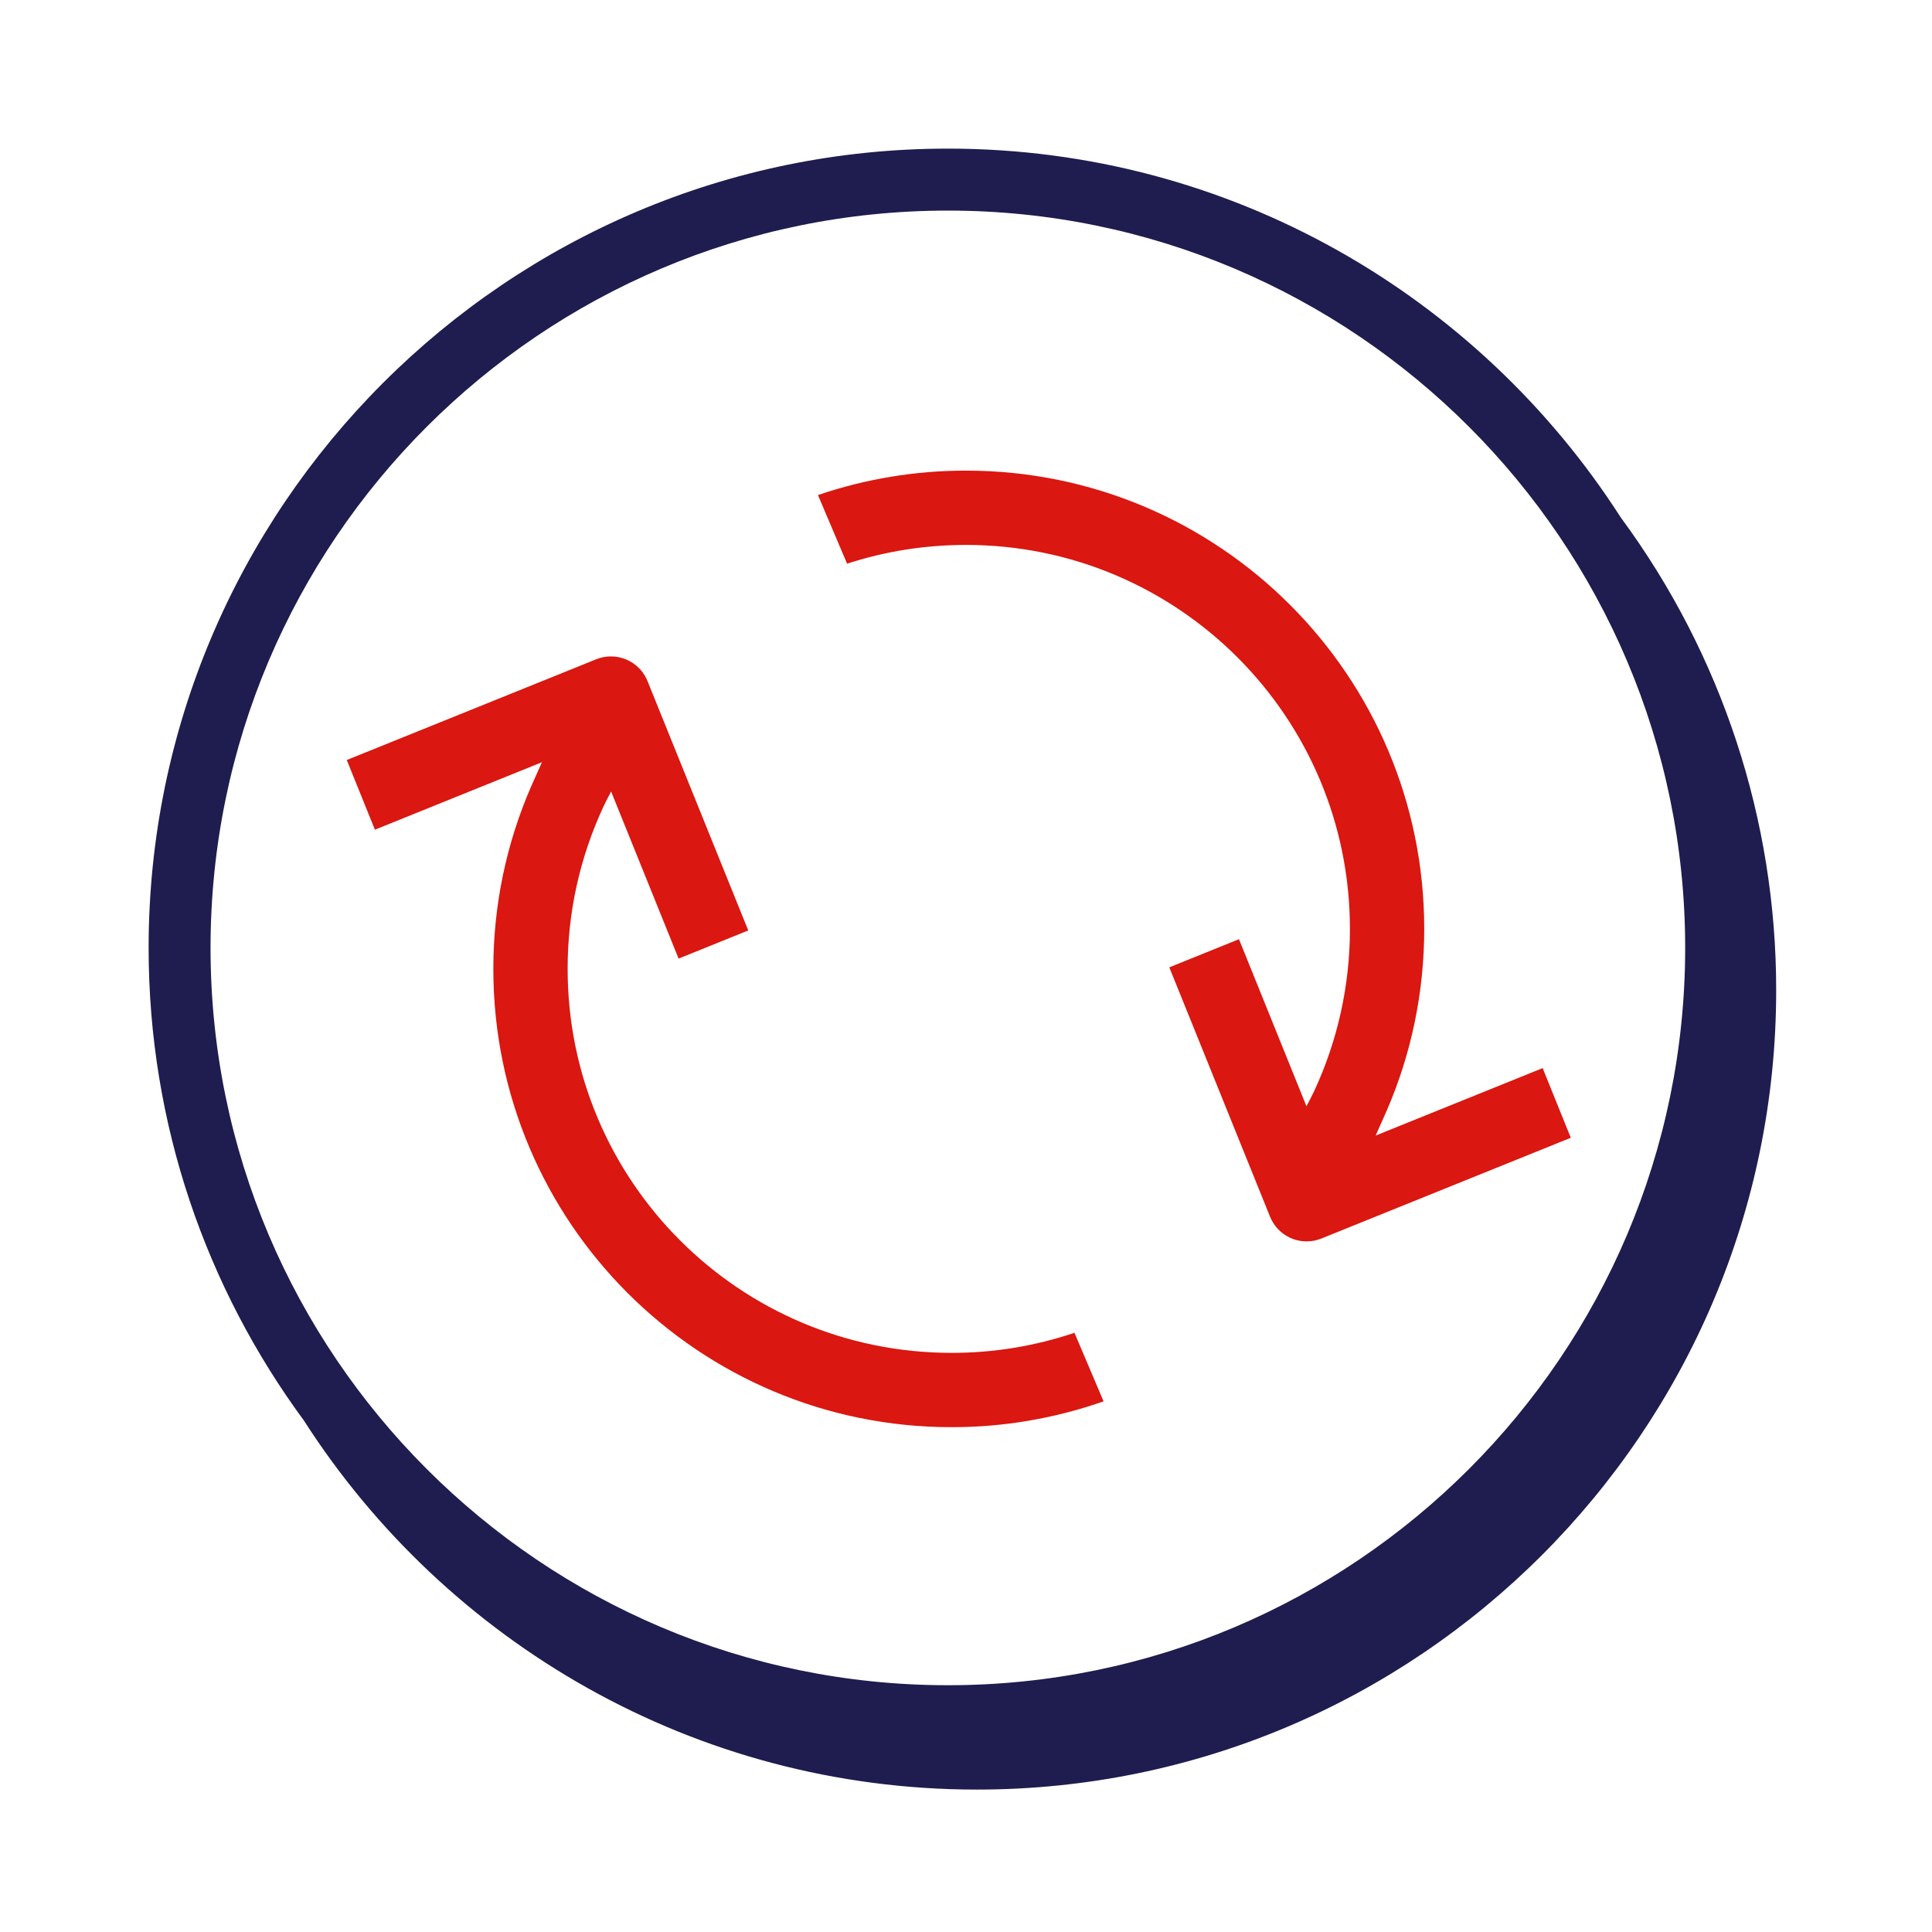
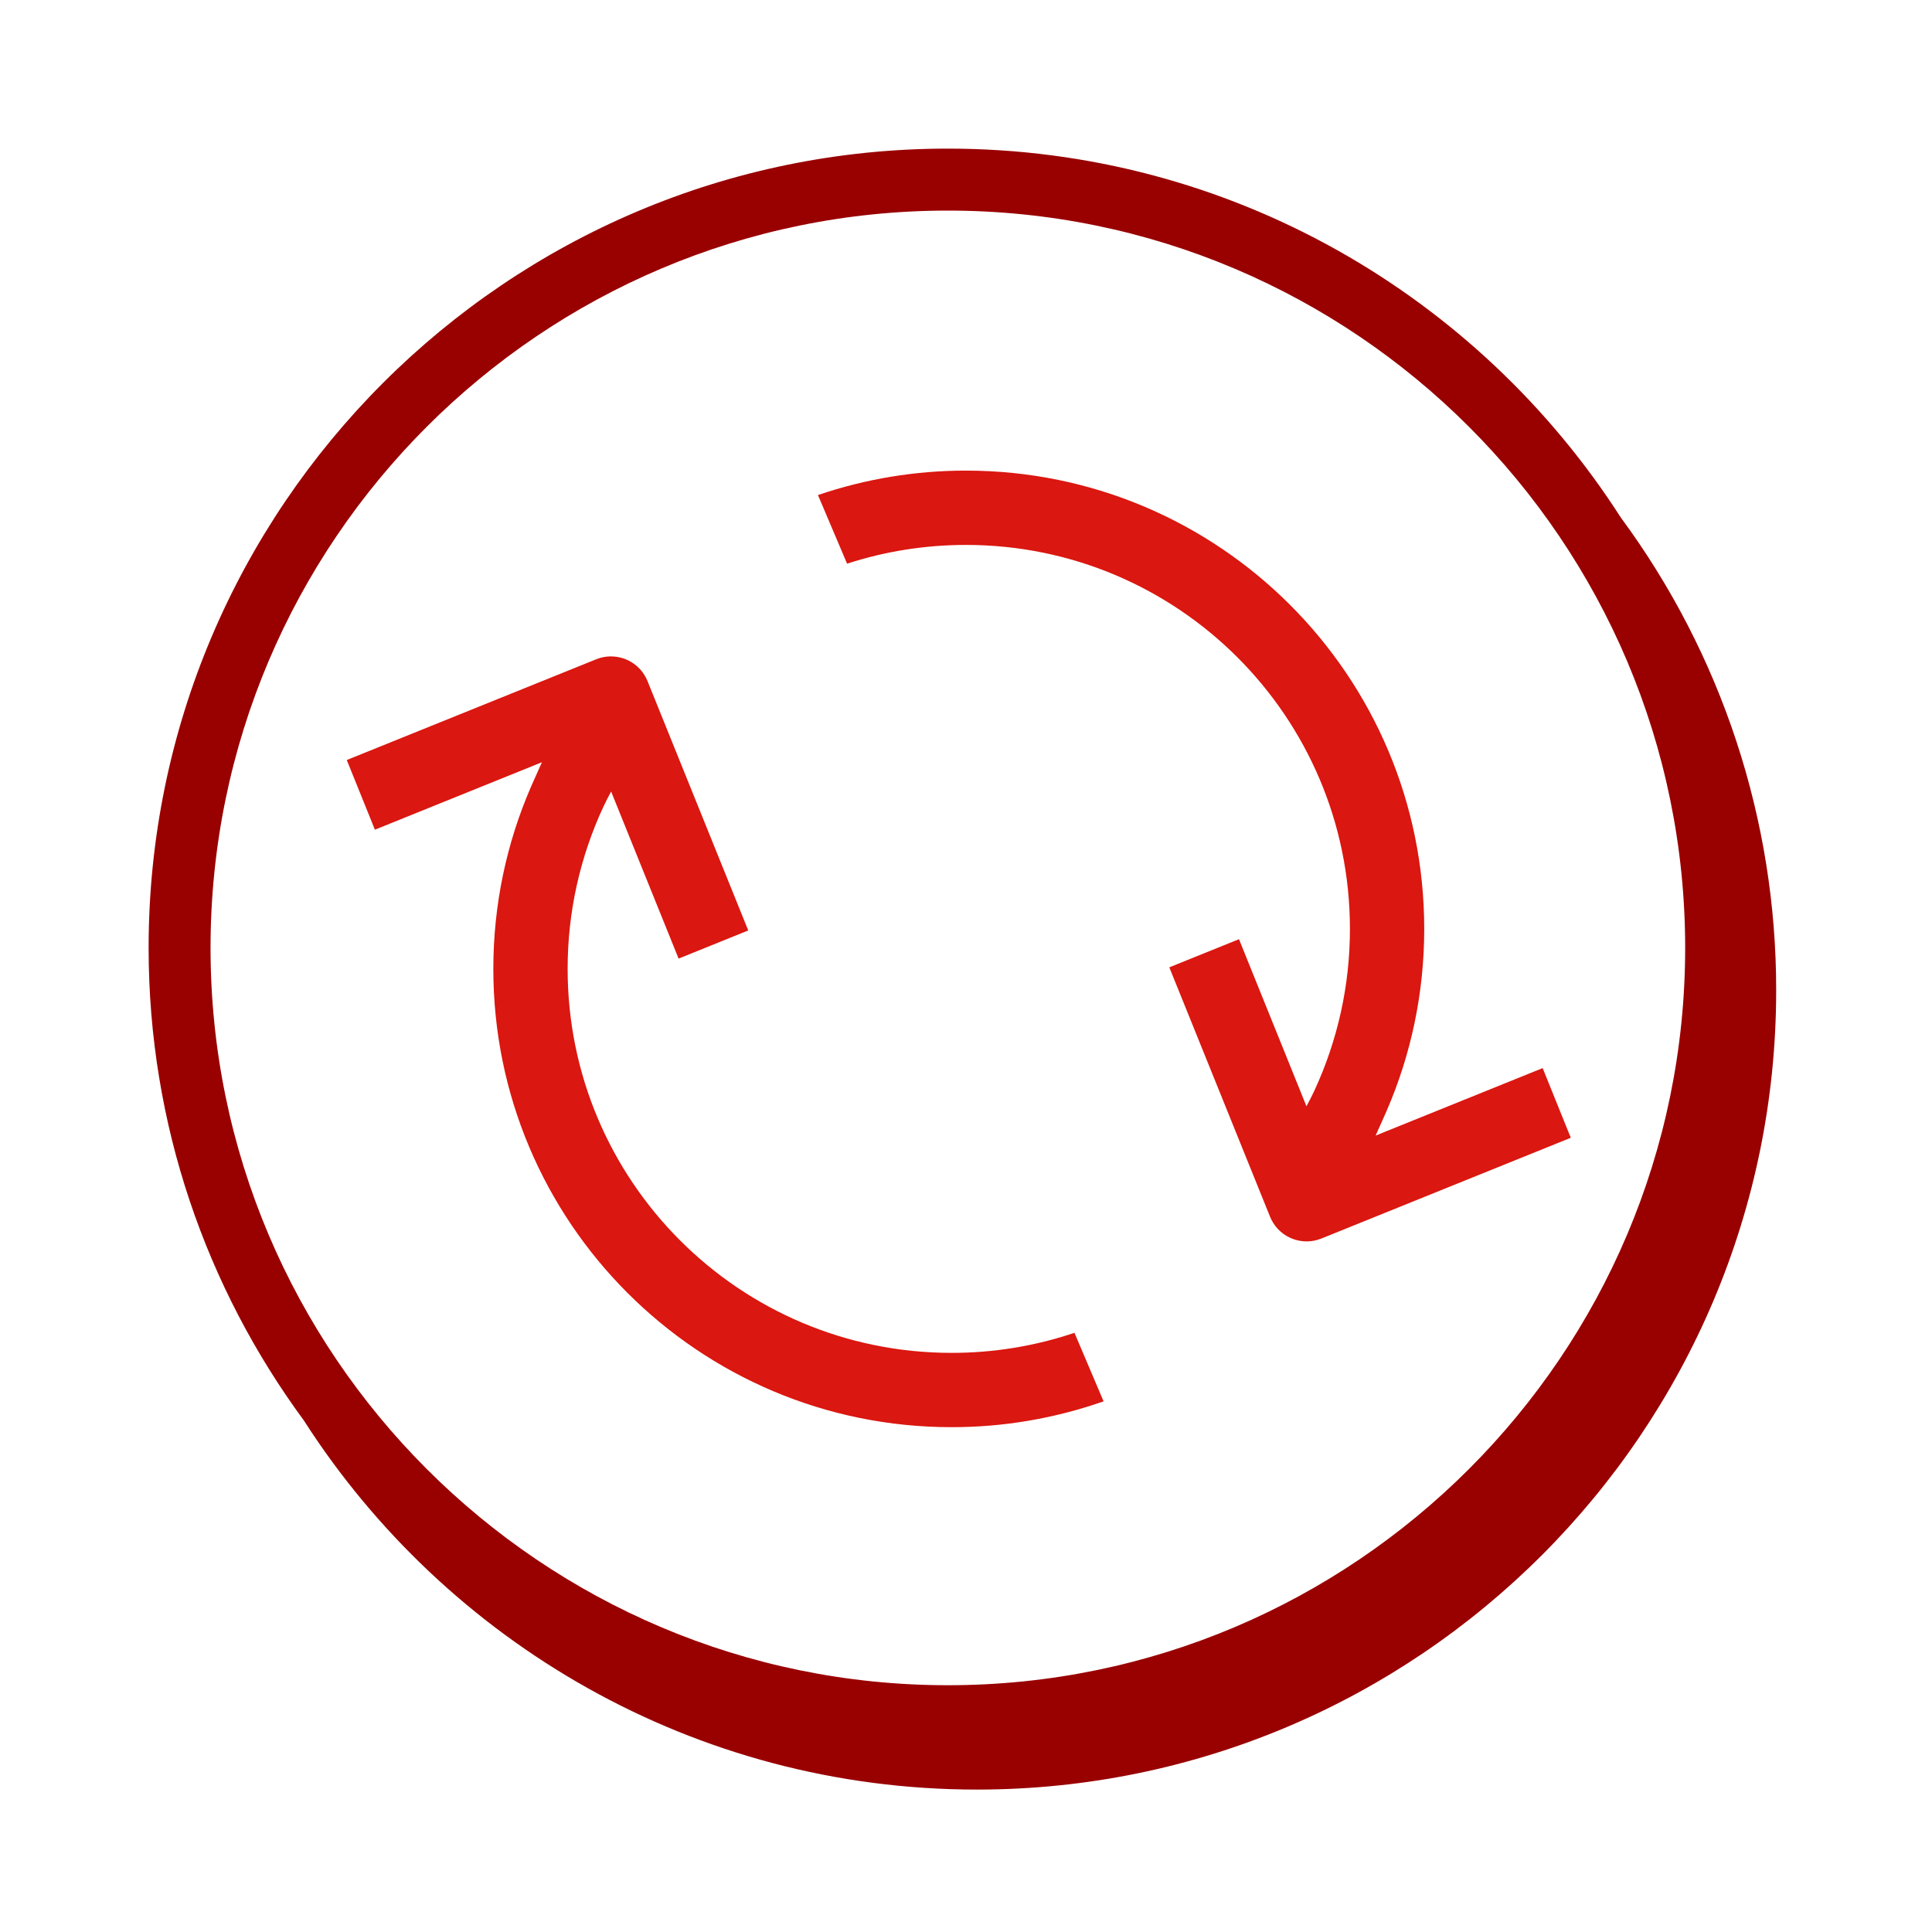
- <svg xmlns="http://www.w3.org/2000/svg" width="78" height="78" viewBox="0 0 78 78" fill="none">
-   <path fill-rule="evenodd" clip-rule="evenodd" d="M38.268 68.037C21.854 68.037 8.5 54.683 8.5 38.269C8.5 21.855 21.854 8.502 38.268 8.502C54.681 8.502 68.035 21.855 68.035 38.269C68.035 54.683 54.681 68.037 38.268 68.037ZM65.437 20.895C59.696 11.947 49.666 6 38.268 6C20.476 6 6 20.475 6 38.268C6 45.401 8.331 51.998 12.266 57.346C18.006 66.3 28.039 72.25 39.442 72.25C57.234 72.25 71.709 57.775 71.709 39.983C71.715 33.113 69.517 26.422 65.437 20.895Z" fill="#1F1C4F" />
-   <path d="M39 19C49.217 19 57.5 27.283 57.5 37.5C57.5 40.064 56.977 42.557 55.978 44.858L55.538 45.846L62.281 43.122L63.417 45.935L53.346 50.003C52.978 50.151 52.568 50.157 52.196 50.019C51.824 49.88 51.517 49.608 51.336 49.255L51.276 49.123L47.208 39.054L50.021 37.918L52.745 44.662C52.849 44.472 52.953 44.268 53.057 44.05C54.01 41.998 54.503 39.763 54.5 37.5C54.5 28.94 47.56 22 39 22C37.344 22 35.728 22.26 34.199 22.757L33.023 19.987C34.947 19.332 36.967 18.998 39 19ZM26.081 27.364L26.141 27.495L30.209 37.565L27.397 38.701L24.673 31.957C24.569 32.147 24.464 32.35 24.361 32.569C23.407 34.621 22.914 36.856 22.917 39.119C22.917 47.679 29.857 54.619 38.417 54.619C40.104 54.621 41.78 54.347 43.379 53.809L44.554 56.576C42.582 57.268 40.507 57.621 38.417 57.619C28.2 57.619 19.917 49.336 19.917 39.119C19.917 36.555 20.44 34.062 21.439 31.76L21.879 30.773L15.136 33.497L14 30.684L24.072 26.616C24.417 26.477 24.8 26.464 25.154 26.578C25.508 26.692 25.811 26.926 26.01 27.24L26.081 27.364Z" fill="#DA1710" />
+ <svg xmlns="http://www.w3.org/2000/svg" viewBox="0 0 78 78" width="78" height="78" fill="none">
+   <g fill="none" fill-rule="evenodd">
+     <path fill="#990000" d="M38.268 68.037C21.854 68.037 8.5 54.683 8.5 38.269S21.854 8.502 38.268 8.502c16.413 0 29.767 13.353 29.767 29.767S54.681 68.037 38.268 68.037m27.169-47.142C59.696 11.947 49.666 6 38.268 6 20.476 6 6 20.475 6 38.268c0 7.133 2.331 13.73 6.266 19.078C18.006 66.3 28.039 72.25 39.442 72.25c17.792 0 32.267-14.475 32.267-32.267a32.095 32.095 0 0 0-6.272-19.088" />
+     <path fill="#da1710" fill-rule="nonzero" d="M39 19c10.217 0 18.5 8.283 18.5 18.5 0 2.564-.523 5.057-1.522 7.358l-.44.988 6.743-2.724 1.136 2.813-10.071 4.068a1.591 1.591 0 0 1-2.01-.748l-.06-.132-4.068-10.069 2.813-1.136 2.724 6.744c.104-.19.208-.394.312-.612A15.497 15.497 0 0 0 54.5 37.5C54.5 28.94 47.56 22 39 22c-1.656 0-3.272.26-4.801.757l-1.176-2.77A18.496 18.496 0 0 1 39 19zm-12.919 8.364l.06.131 4.068 10.07-2.812 1.136-2.724-6.744c-.104.19-.209.393-.312.612a15.497 15.497 0 0 0-1.444 6.55c0 8.56 6.94 15.5 15.5 15.5a15.5 15.5 0 0 0 4.962-.81l1.175 2.767a18.49 18.49 0 0 1-6.137 1.043c-10.217 0-18.5-8.283-18.5-18.5 0-2.564.523-5.057 1.522-7.359l.44-.987-6.743 2.724L14 30.684l10.072-4.068a1.592 1.592 0 0 1 1.938.624l.071.124z" />
+   </g>
</svg>
